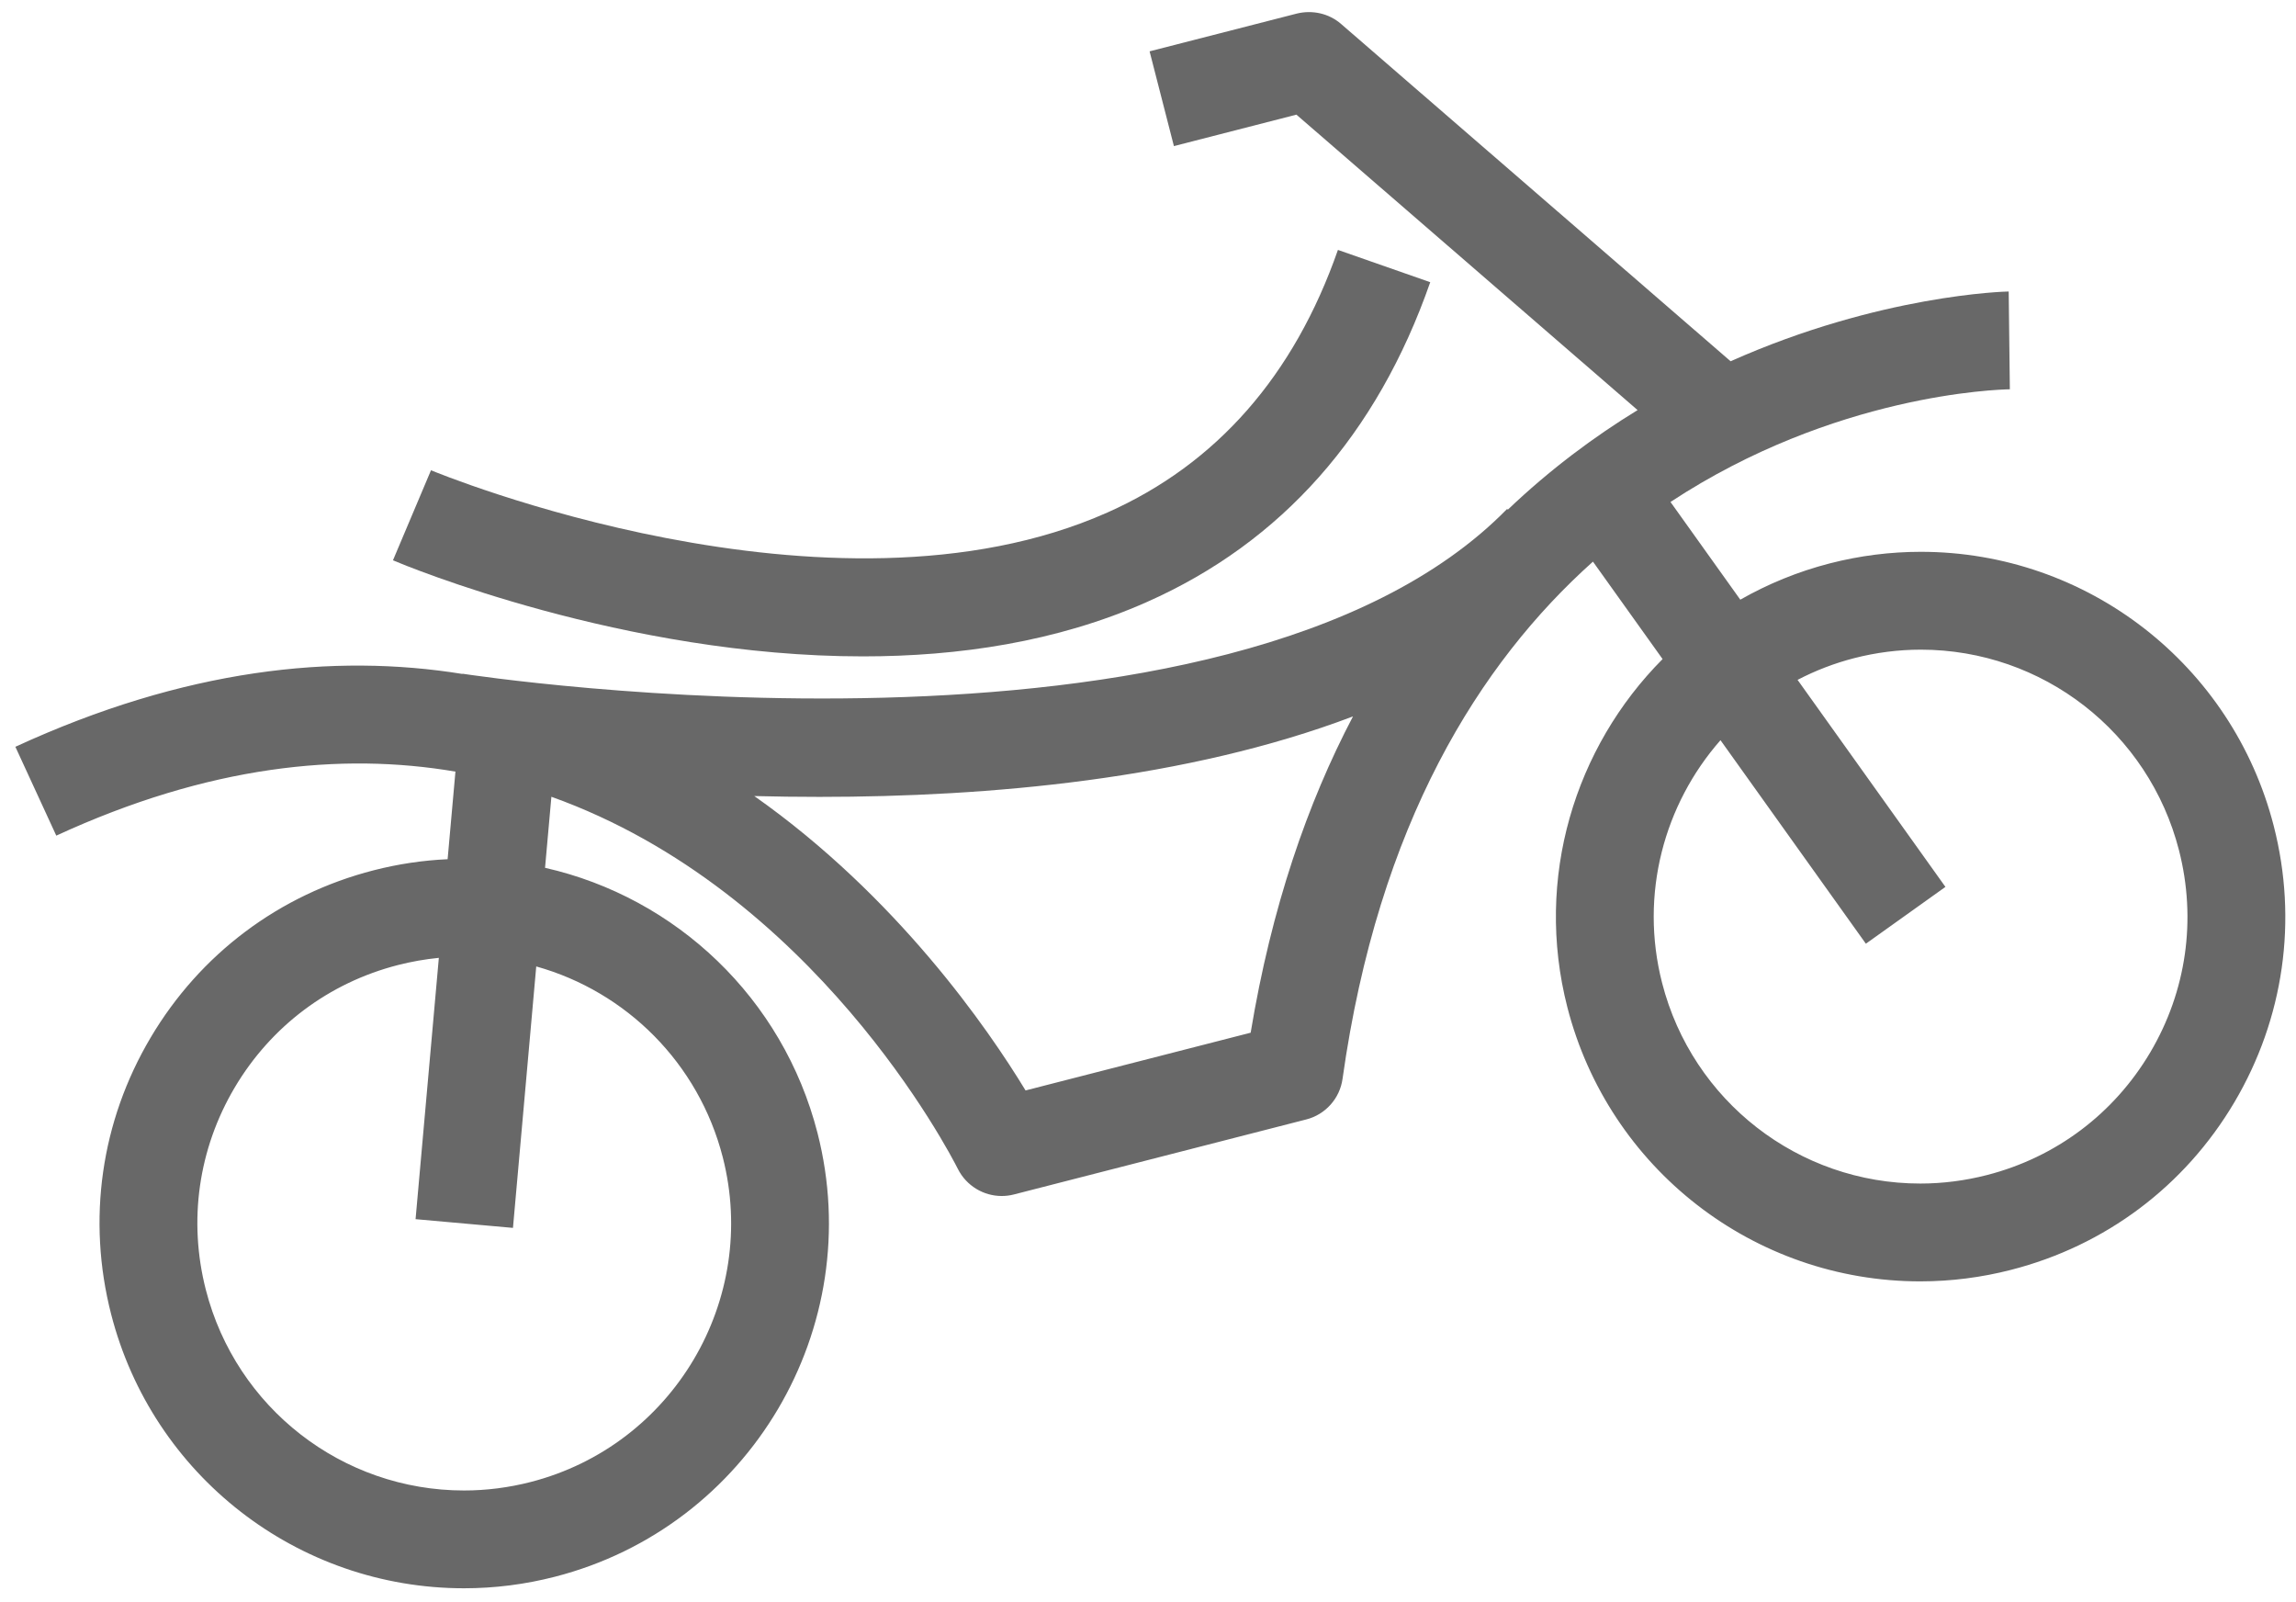
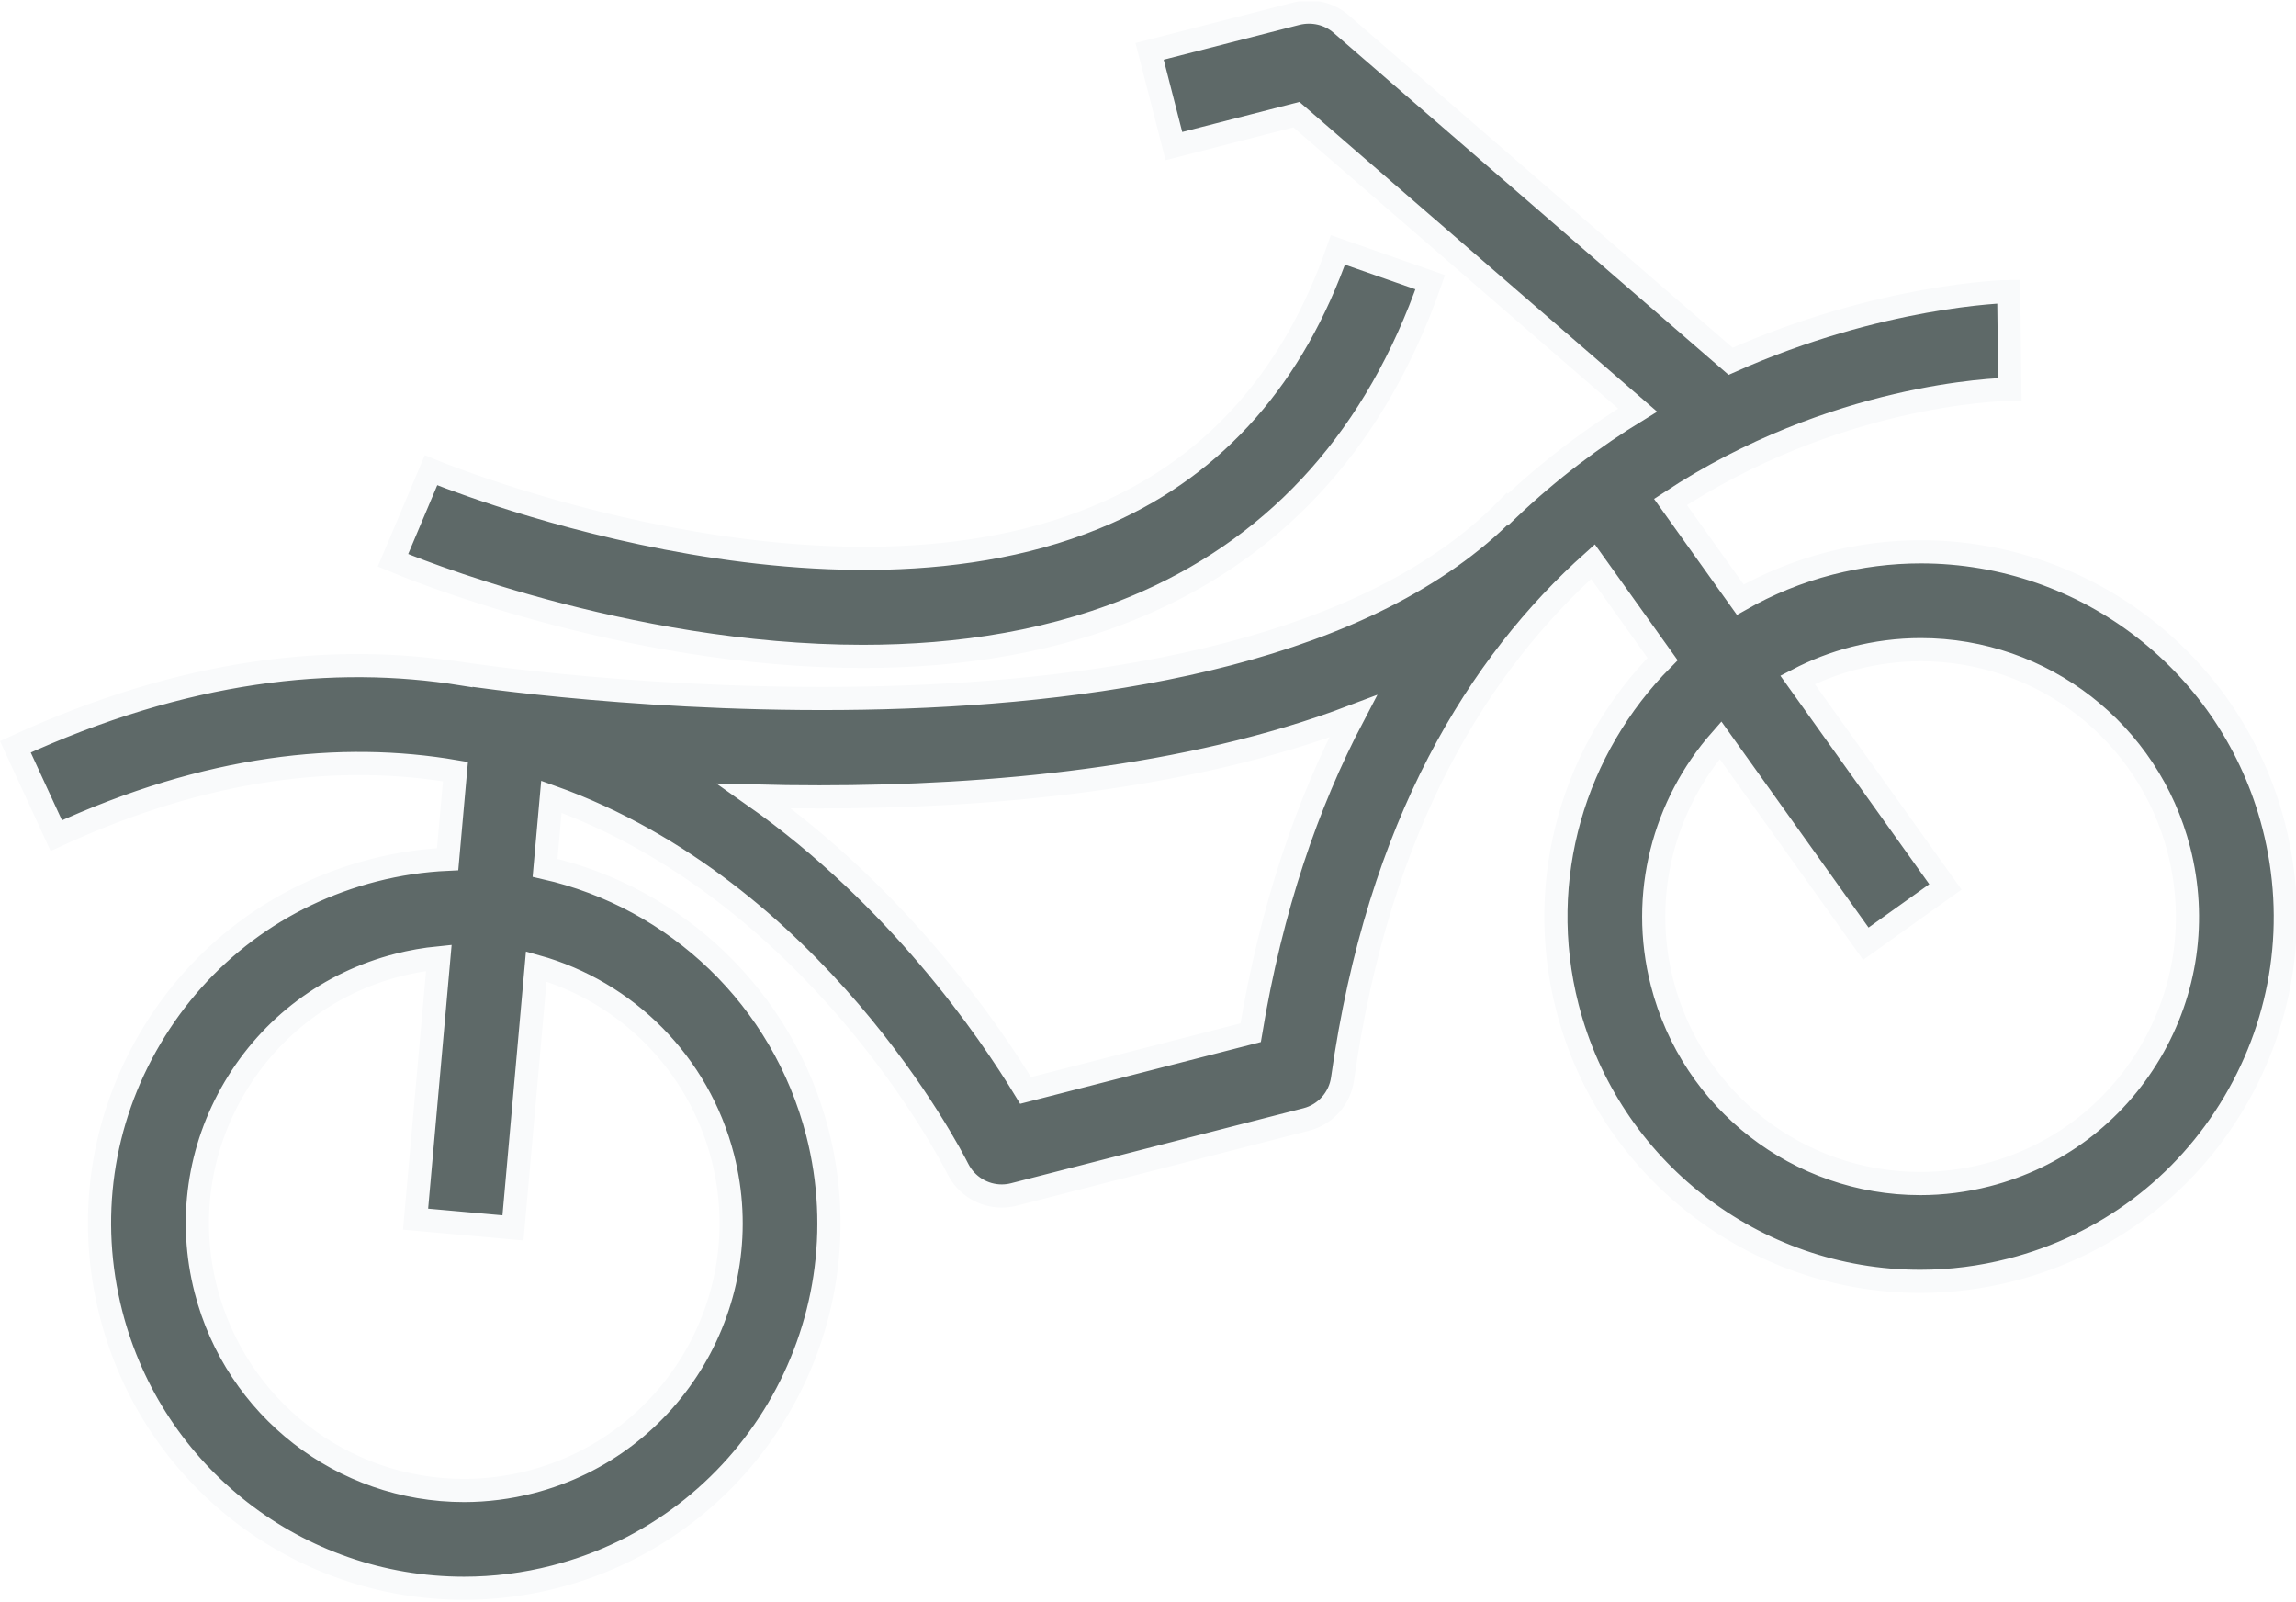
<svg xmlns="http://www.w3.org/2000/svg" viewBox="0 0 793 552" width="109" height="76">
  <defs>
    <clipPath clipPathUnits="userSpaceOnUse" id="cp1">
-       <path d="M0 0h793v552H0z" />
+       <path d="M0 0L793 0L793 552L0 552Z" />
    </clipPath>
  </defs>
-   <style>.shp0{stroke-width:8}</style>
+   <style>
+ 		tspan { white-space:pre }
+ 		.shp0 { fill: #5e6968;stroke: #f9fafb;stroke-width: 8 } 
+ 	</style>
  <g id="Page 1" clip-path="url(#cp1)">
-     <path id="Path 1" class="shp0" fill="#686868" d="M396.11 207.43c46.56-20.65 79.49-57.8 97.87-110.44L462.1 85.84c-15.18 43.45-41.95 73.94-79.6 90.67-95.72 42.54-232.28-14.02-233.64-14.58l-13.14 31.1c4.38 1.85 79.8 33.17 162.34 33.17 32.9 0 66.93-4.96 98.05-18.77z" />
-     <path id="Path 2" fill-rule="evenodd" fill="#686868" class="shp0" d="M771.7 380.2c-17.14 28.97-44.53 49.5-77.11 57.84a126.033 126.033 0 01-31.35 3.98c-57.48 0-107.6-38.95-121.91-94.69-11.41-44.56 2.6-89.74 32.9-120.2l-24.05-33.65c-39.11 34.97-74.11 90.46-86.49 178.61-.94 6.77-5.9 12.32-12.52 14.01l-101.03 25.92c-1.39.36-2.8.52-4.18.52-6.27 0-12.18-3.52-15.11-9.32-2.87-5.69-49.65-96.07-140.41-128.54l-2.19 24.53c45.28 10.25 82.17 45.04 94.1 91.56 17.23 67.26-23.46 136-90.71 153.25a125.822 125.822 0 01-31.36 3.98c-57.49 0-107.62-38.94-121.91-94.7-8.35-32.58-3.52-66.46 13.62-95.4 17.13-28.96 44.52-49.49 77.1-57.84 8.37-2.15 16.93-3.43 25.51-3.82l2.7-30.25c-39.28-6.71-85.23-2.15-137.86 22.11L5.31 257.42c58.58-26.97 110.09-32.31 154.42-25.15l.01-.08c2.65.38 265.29 40.65 360.79-56.9l.25.24c14.54-13.85 29.73-25.15 44.82-34.38L447.76 39.13l-42.31 10.86-8.4-32.72 50.88-13.05c5.39-1.3 11.07-.04 15.25 3.59l134.54 116.48c51.64-23.01 95.06-24.09 96.05-24.09l.4 33.77c-4.31.07-60.71 1.74-117.21 38.91l24.11 33.74c9.51-5.42 19.87-9.7 30.98-12.55 10.28-2.64 20.83-3.98 31.36-3.98 57.49 0 107.61 38.95 121.91 94.69 8.35 32.58 3.5 66.47-13.62 95.42zM467.3 246.93c-57.35 21.75-125.92 27.79-184.27 27.79-7.71 0-15.21-.1-22.51-.29 49.31 34.72 80.71 80.3 93.69 101.66l77.75-19.94c7.17-43.33 19.63-79.31 35.34-109.22zm-282.09 86.34l-8.04 90.28-33.64-3.01 8.04-90.24c-4.74.47-9.45 1.29-14.09 2.48-23.85 6.1-43.88 21.13-56.43 42.32-12.53 21.18-16.07 45.97-9.96 69.82 10.46 40.81 47.13 69.31 89.19 69.31 7.69 0 15.42-.99 22.96-2.92 49.22-12.62 79-62.94 66.39-112.16-8.34-32.5-33.33-57.19-64.42-65.88zm567.38-40.1c-10.46-40.79-47.13-69.29-89.18-69.29-7.7 0-15.43.99-22.97 2.92a91.746 91.746 0 00-19.59 7.51l51.07 71.49-27.48 19.62-50.21-70.28c-19.45 22.13-28.02 53.18-20.17 83.82 10.45 40.78 47.12 69.28 89.18 69.28 7.7 0 15.43-.99 22.97-2.92 23.84-6.1 43.87-21.15 56.42-42.32 12.54-21.18 16.07-45.98 9.96-69.83z" />
+     <path id="Path 1" class="shp0" d="M396.11 207.43C442.67 186.78 475.6 149.63 493.98 96.99L462.1 85.84C446.92 129.29 420.15 159.78 382.5 176.51C286.78 219.05 150.22 162.49 148.86 161.93L135.72 193.03C140.1 194.88 215.52 226.2 298.06 226.2C330.96 226.2 364.99 221.24 396.11 207.43Z" />
+     <path id="Path 2" fill-rule="evenodd" class="shp0" d="M771.7 380.2C754.56 409.17 727.17 429.7 694.59 438.04C684.32 440.68 673.77 442.02 663.24 442.02C605.76 442.02 555.64 403.07 541.33 347.33C529.92 302.77 543.93 257.59 574.23 227.13L550.18 193.48C511.07 228.45 476.07 283.94 463.69 372.09C462.75 378.86 457.79 384.41 451.17 386.1L350.14 412.02C348.75 412.38 347.34 412.54 345.96 412.54C339.69 412.54 333.78 409.02 330.85 403.22C327.98 397.53 281.2 307.15 190.44 274.68L188.25 299.21C233.53 309.46 270.42 344.25 282.35 390.77C299.58 458.03 258.89 526.77 191.64 544.02C181.35 546.67 170.8 548 160.28 548C102.79 548 52.66 509.06 38.37 453.3C30.02 420.72 34.85 386.84 51.99 357.9C69.12 328.94 96.51 308.41 129.09 300.06C137.46 297.91 146.02 296.63 154.6 296.24L157.3 265.99C118.02 259.28 72.07 263.84 19.44 288.1L5.31 257.42C63.89 230.45 115.4 225.11 159.73 232.27L159.74 232.19C162.39 232.57 425.03 272.84 520.53 175.29L520.78 175.53C535.32 161.68 550.51 150.38 565.6 141.15L447.76 39.13L405.45 49.99L397.05 17.27L447.93 4.22C453.32 2.92 459 4.18 463.18 7.81L597.72 124.29C649.36 101.28 692.78 100.2 693.77 100.2L694.17 133.97C689.86 134.04 633.46 135.71 576.96 172.88L601.07 206.62C610.58 201.2 620.94 196.92 632.05 194.07C642.33 191.43 652.88 190.09 663.41 190.09C720.9 190.09 771.02 229.04 785.32 284.78C793.67 317.36 788.82 351.25 771.7 380.2ZM467.3 246.93C409.95 268.68 341.38 274.72 283.03 274.72C275.32 274.72 267.82 274.62 260.52 274.43C309.83 309.15 341.23 354.73 354.21 376.09L431.96 356.15C439.13 312.82 451.59 276.84 467.3 246.93ZM185.21 333.27L177.17 423.55L143.53 420.54L151.57 330.3C146.83 330.77 142.12 331.59 137.48 332.78C113.63 338.88 93.6 353.91 81.05 375.1C68.52 396.28 64.98 421.07 71.09 444.92C81.55 485.73 118.22 514.23 160.28 514.23C167.97 514.23 175.7 513.24 183.24 511.31C232.46 498.69 262.24 448.37 249.63 399.15C241.29 366.65 216.3 341.96 185.21 333.27ZM752.59 293.17C742.13 252.38 705.46 223.88 663.41 223.88C655.71 223.88 647.98 224.87 640.44 226.8C633.5 228.58 626.96 231.13 620.85 234.31L671.92 305.8L644.44 325.42L594.23 255.14C574.78 277.27 566.21 308.32 574.06 338.96C584.51 379.74 621.18 408.24 663.24 408.24C670.94 408.24 678.67 407.25 686.21 405.32C710.05 399.22 730.08 384.17 742.63 363C755.17 341.82 758.7 317.02 752.59 293.17Z" />
  </g>
</svg>
